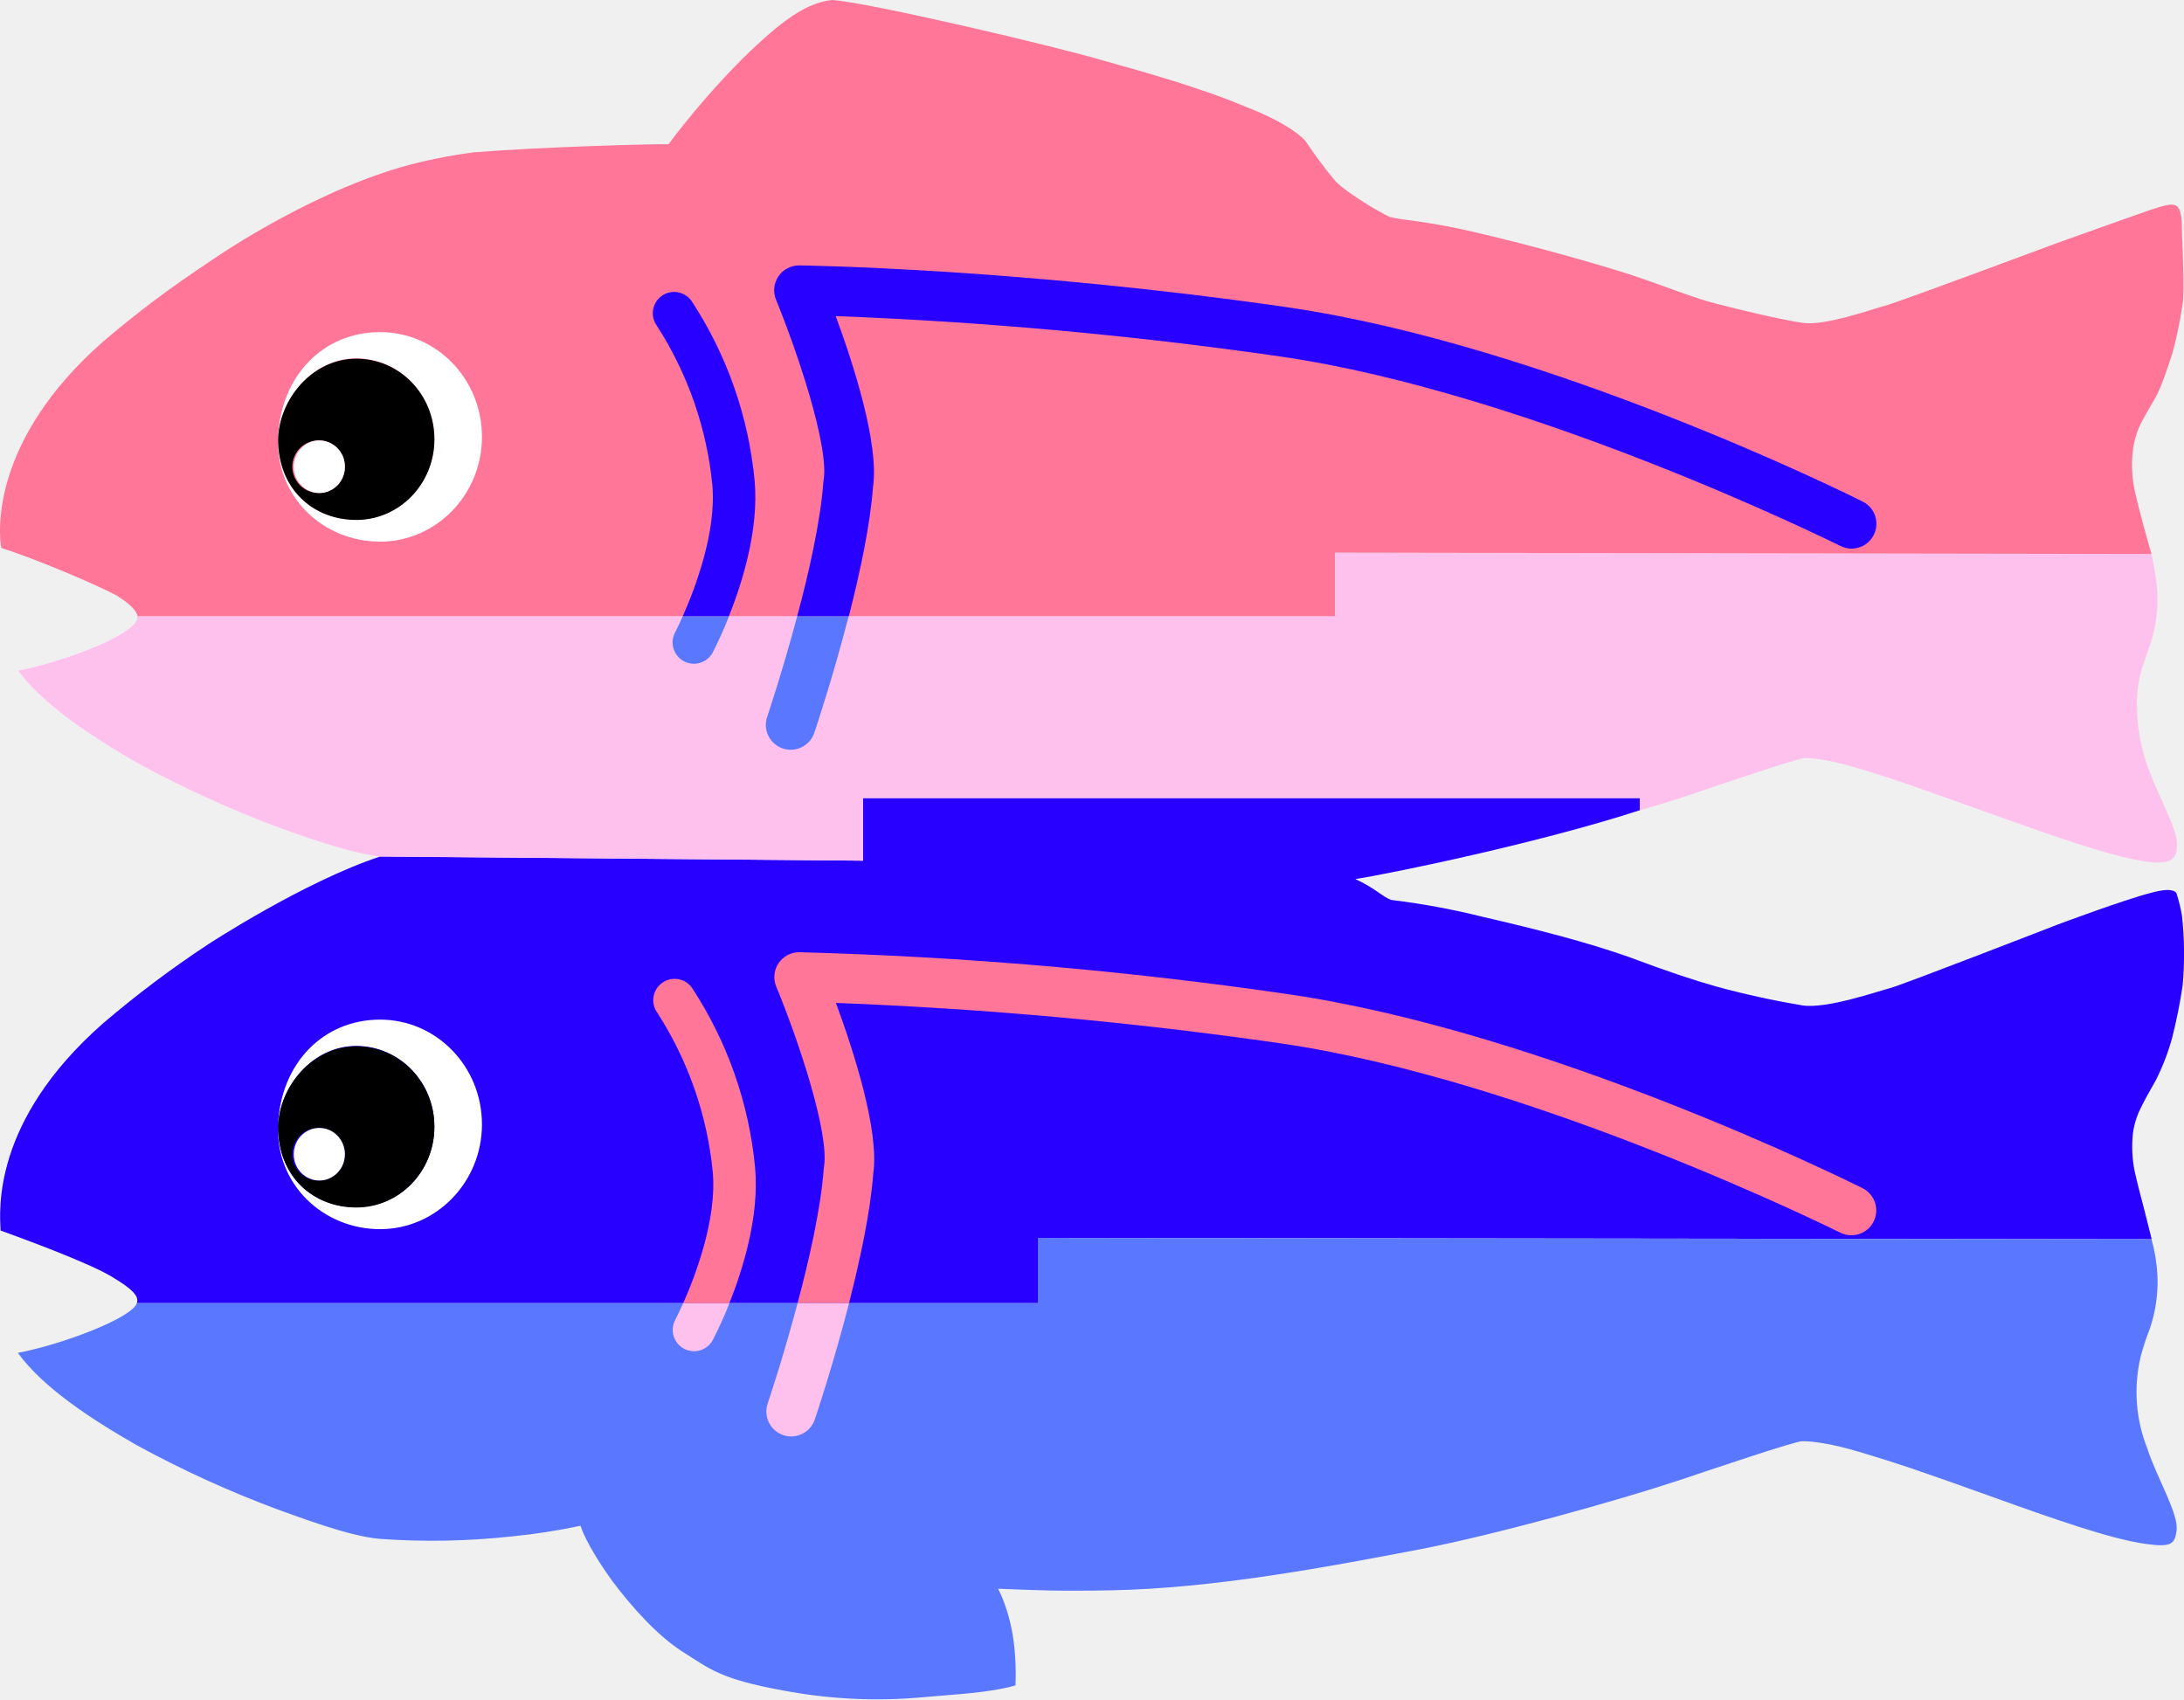
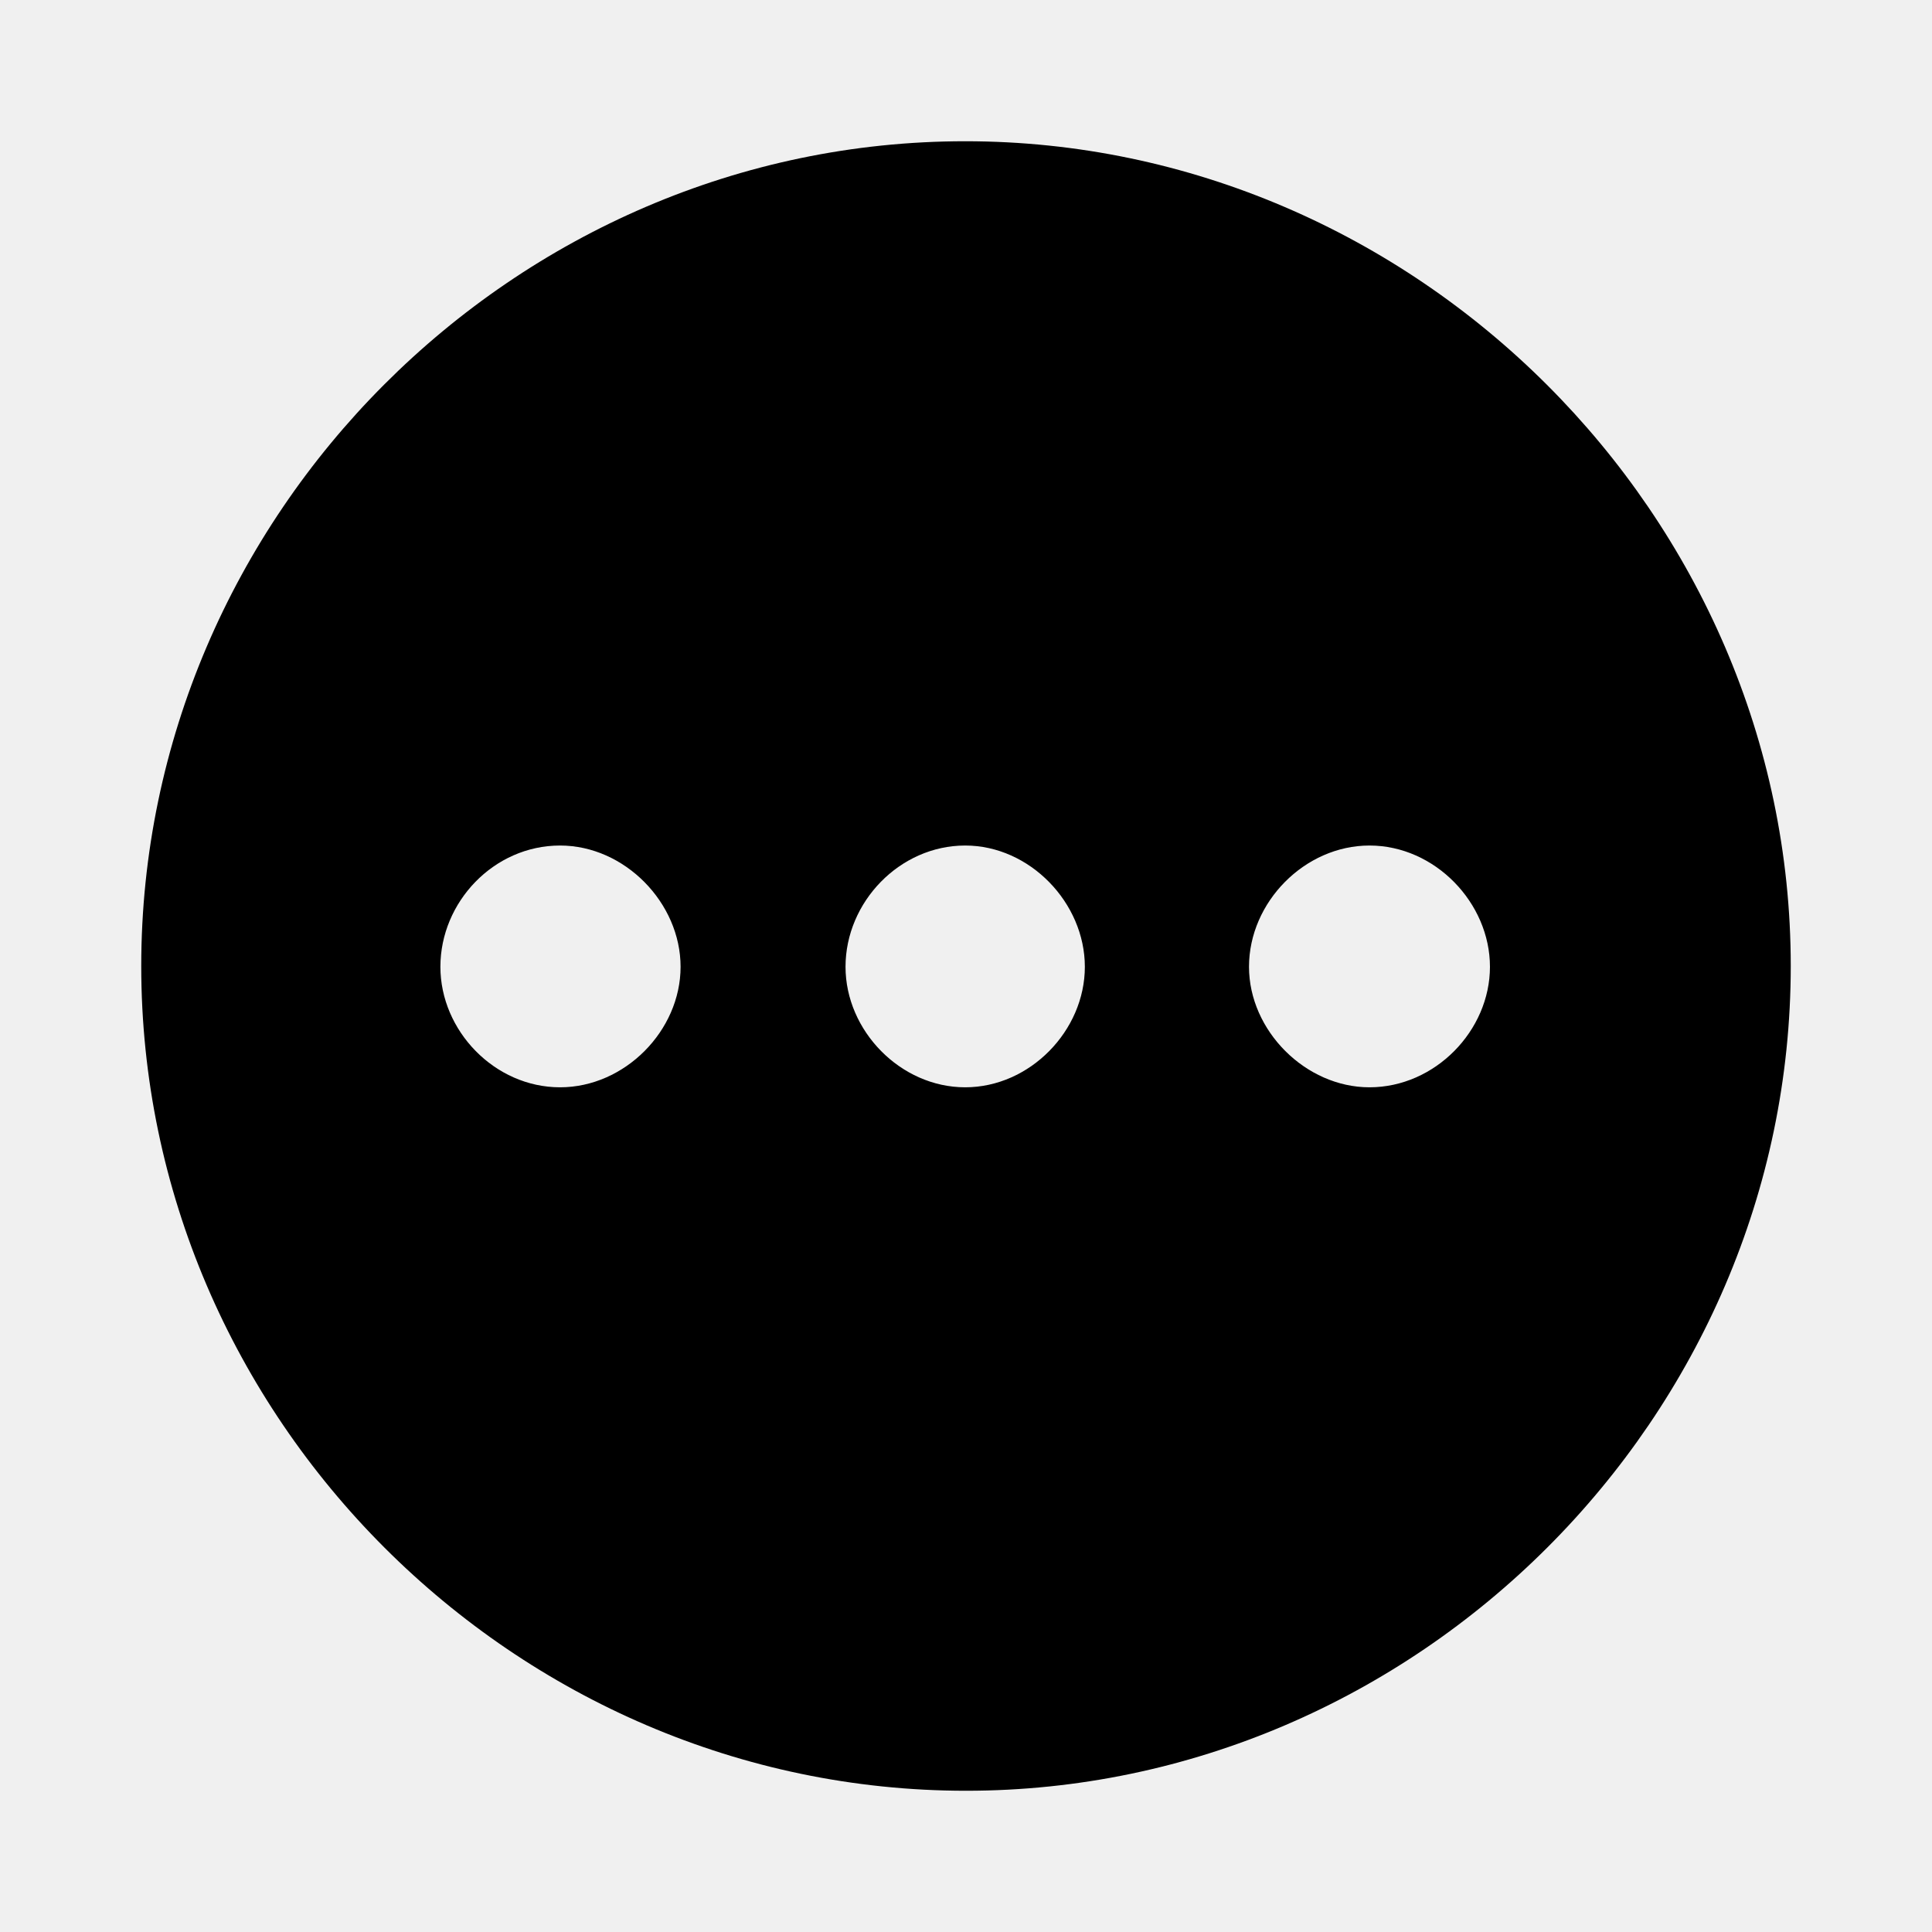
- <svg xmlns="http://www.w3.org/2000/svg" id="bfdd3b14-6ae6-4692-b425-4110b37b4bce" data-name="Logomark" viewBox="0 0 614.93 478.48">
-   <path d="M243,242.33V224.71H461.72v3.42c-28,9.12-69.46,17.72-80.1,19.38,5.8,2.7,7.69,5.08,10.16,5.89a208.75,208.75,0,0,1,25.42,4.68c16.47,3.79,30.11,7.38,41.33,11.34,11.66,4.36,17.83,6.37,24.7,8.35a246,246,0,0,0,24.36,5.33c6.77,1,21.16-4,24.54-4.87s47.15-17.88,47.15-17.88,19-7.11,26.52-9c6.91-1.91,7.09.4,7.09.4a47.43,47.43,0,0,1,1.48,6.11,100.59,100.59,0,0,1,.18,19.59,149.43,149.43,0,0,1-3,14.93A65.07,65.07,0,0,1,607,304.16c-1.4,2.45-3.56,6.27-4.3,7.93a22,22,0,0,0-2.18,7.29,35.09,35.09,0,0,0,.49,10.29c.6,2.9,2.54,10.17,2.54,10.17l2.29,9.09-313.46-.38,0,18.38H38.53a2.51,2.51,0,0,0,.07-1.31c-.26-1.12-1.54-2.77-6.44-5.72-6.31-4.11-26.23-11.32-32-13.43C-.07,341-2.44,315.8,29,288.15a297.4,297.4,0,0,1,29.66-22.3s27-17.66,48.46-24.71" fill="#2800ff" style="isolation:isolate" />
-   <path d="M605.79,348.93l-313.46-.38,0,18.38H38.53c-1.41,4.14-20.46,11.46-33.5,14,7,9.63,20.22,18.42,33.49,26a304.23,304.23,0,0,0,39.72,18.11c5,1.73,19.9,7.56,28.78,8.26a206.19,206.19,0,0,0,37.08-.7,173.16,173.16,0,0,0,19.37-3s1.24,4.9,9,15.66c5.61,7.45,12.49,15.07,19.36,19.58,8.18,5.17,10.9,7.9,28.62,11.13a141.64,141.64,0,0,0,40,1.86c9-.83,17.72-1.12,25.47-3.27.37-9.94-.88-19.12-4.88-27.23,10.76.43,16.74.74,31.76.45,29-.55,60.67-6.52,86.63-11.48,21.45-4.09,56.54-13.92,73.32-19.5,9.64-3.21,32.56-11,34.69-11,3.45,0,8.63.81,15.84,2.94,10.71,3.17,18.94,6,37,12.49s34.13,12.15,43.91,13.49c7.23,1,8.12,0,8.62-3.62.83-4.58-5.55-15-8.18-23.18a43.14,43.14,0,0,1-1.89-26,70.16,70.16,0,0,1,2.46-7.5,41,41,0,0,0,2.24-15.55A48,48,0,0,0,605.79,348.93Z" fill="#5a78ff" />
-   <path d="M601.7,198.75a33,33,0,0,1,1.3-10.19c.62-2,1.26-3.78,2.44-7.15a40.44,40.44,0,0,0,1.89-15.93,82,82,0,0,0-1.57-9.49l-229.88-.39v17.9H38.68c.68,4.91-20.5,12.76-33.54,15.34C11.94,198.18,25.69,207.39,39,215a311.06,311.06,0,0,0,39.78,18.11c6,2.12,19.12,7,28.4,8.07L243,242.33V224.71H461.72v3.42c3.3-.92,8.2-2.38,11.35-3.42,9.64-3.21,32.94-11.23,35.07-11.26,3.46,0,7.87.76,15.08,2.89,10.71,3.16,19.23,6.33,37.31,12.78s33.77,12,43.53,13.44c8.39,1.25,8.89-1.56,8.89-4.91.2-4.27-6.12-15.06-8.76-23.28A50.64,50.64,0,0,1,601.7,198.75Z" fill="#fec1ee" />
-   <path d="M614.37,65.91c.18,3.26.68,16.56.18,19.58a113.94,113.94,0,0,1-2.8,13.69c-1.3,4.1-3.28,10-4.8,12.68-1.4,2.45-3.68,6.23-4.42,7.89a24.77,24.77,0,0,0-2.06,7.69,35.09,35.09,0,0,0,.49,10.29c.6,2.9,2.54,10.17,2.54,10.17l2.26,8.09-229.88-.39v17.9H38.68s.3-2-5.8-5.8c-5.5-3-23.4-10.6-32.5-13.4C-.5,149.73-2.44,123.85,29,96.21A295.82,295.82,0,0,1,58.68,73.9s26.08-18.51,54.1-26.8a142.37,142.37,0,0,1,20.6-4.2c19.87-1.62,51.72-2.4,54.84-2.29A231.72,231.72,0,0,1,208.58,17C220.45,5.31,227.18.8,234.28,0c9.8.58,62.26,12.84,77.07,17.25,8.5,2.4,25.52,7,39,12.65,13.9,5.34,17.28,9.88,17.28,9.88a124.57,124.57,0,0,0,8.46,11.33c3.28,3.28,12.7,8.94,15.32,10,3.95,1,10.63,1.06,25.75,4.71,15.8,3.76,30,7.78,41.3,11.3,11.7,3.9,17.8,6.6,24.8,8.4s18.2,4.5,24.4,5.4,19.83-4,23.21-4.87S579.28,68.4,579.28,68.4s24.3-8.69,26.5-9.4C613.15,56.6,614.37,56.43,614.37,65.91Z" fill="#ff7698" style="isolation:isolate" />
-   <path d="M107,93.51c-15.9,0-27.9,12.2-28.7,29.5-.8,17.1,12.9,29.5,28.7,29.5s28.7-13.2,28.7-29.5S122.91,93.51,107,93.51Zm-6.7,52.8c-12.2,0-22.1-8.7-22-22.7.4-11.5,9.9-22.7,22-22.7s22,10.1,22,22.7S112.51,146.31,100.31,146.31Z" fill="#fff" />
-   <path d="M100.31,101c-12.2,0-21.7,11.2-22,22.7,0,14,9.9,22.7,22,22.7s22-10.1,22-22.7S112.51,101,100.31,101Zm-10.4,37.8a7.4,7.4,0,1,1,7.2-7.4A7.28,7.28,0,0,1,89.91,138.81Z" />
-   <ellipse cx="89.91" cy="131.41" rx="7.2" ry="7.4" fill="#fff" />
-   <path d="M107,287.09c-15.9,0-27.9,12.2-28.7,29.5-.8,17.1,12.9,29.5,28.7,29.5s28.7-13.2,28.7-29.5S122.91,287.09,107,287.09Zm-6.7,52.8c-12.2,0-22.1-8.7-22-22.7.4-11.5,9.9-22.7,22-22.7s22,10.1,22,22.7S112.51,339.89,100.31,339.89Z" fill="#fff" />
-   <path d="M100.31,294.59c-12.2,0-21.7,11.2-22,22.7,0,14,9.9,22.7,22,22.7s22-10.1,22-22.7S112.51,294.59,100.31,294.59Zm-10.4,37.8a7.4,7.4,0,1,1,7.2-7.4A7.28,7.28,0,0,1,89.91,332.39Z" />
-   <ellipse cx="89.91" cy="324.99" rx="7.2" ry="7.4" fill="#fff" />
-   <path d="M224.46,173.5c-4.11,15.43-8.38,28.13-8.46,28.36a7,7,0,0,0,13.27,4.49c.34-1,5.26-15.65,9.68-32.85Z" fill="#5a78ff" />
-   <path d="M192.24,173.5c-1.28,2.89-2.2,4.66-2.25,4.76a6,6,0,0,0,10.6,5.61,113.2,113.2,0,0,0,4.68-10.37Z" fill="#5a78ff" />
-   <path d="M231.9,135.15c0,.21-.06.41-.08.62-.8,10.93-4,25.23-7.36,37.73H239c3.12-12.14,6-25.57,6.81-36.42,1.78-12.09-5.61-34.81-10.5-48.08a1196.75,1196.75,0,0,1,125.12,11.37c71.07,10.28,156.8,52.88,157.66,53.31a7,7,0,1,0,6.26-12.52c-3.58-1.8-88.58-44-161.91-54.65-76-11-136.79-11.78-137.39-11.78a7,7,0,0,0-6.55,9.67C224.48,99,233.46,125.62,231.9,135.15Z" fill="#2800ff" />
-   <path d="M200.57,136.58c1.17,13.32-4.88,29.16-8.33,36.92h13c3.84-9.64,8.44-24.47,7.25-38a111.21,111.21,0,0,0-17.8-50.8,6,6,0,0,0-9.76,7A100.88,100.88,0,0,1,200.57,136.58Z" fill="#2800ff" />
-   <path d="M224.59,366.89c-4.11,15.43-8.38,28.13-8.46,28.36a7,7,0,0,0,13.26,4.49c.35-1,5.27-15.65,9.68-32.85Z" fill="#fec1ee" />
-   <path d="M192.37,366.89c-1.29,2.89-2.21,4.66-2.26,4.76a6,6,0,0,0,10.61,5.61,113.2,113.2,0,0,0,4.68-10.37Z" fill="#fec1ee" />
-   <path d="M232,328.54a6.18,6.18,0,0,0-.07.62c-.81,10.93-4,25.23-7.36,37.73h14.48c3.12-12.14,6-25.57,6.82-36.42,1.78-12.09-5.61-34.81-10.51-48.08a1196.87,1196.87,0,0,1,125.13,11.37c71.06,10.28,156.8,52.88,157.65,53.31a7,7,0,1,0,6.27-12.52c-3.58-1.8-88.58-44-161.92-54.65a1167.85,1167.85,0,0,0-137.39-11.79,7,7,0,0,0-6.54,9.68C224.61,292.35,233.59,319,232,328.54Z" fill="#ff7698" />
-   <path d="M200.69,330c1.18,13.32-4.88,29.16-8.32,36.92h13c3.83-9.64,8.44-24.47,7.25-38a111.21,111.21,0,0,0-17.8-50.8,6,6,0,0,0-9.76,7A100.94,100.94,0,0,1,200.69,330Z" fill="#ff7698" />
+ <svg xmlns="http://www.w3.org/2000/svg" fill="#000000" width="800px" height="800px" viewBox="0 0 56 56">
+   <path d="M 28 51.906 C 41.055 51.906 51.906 41.078 51.906 28 C 51.906 14.945 41.031 4.094 27.977 4.094 C 14.898 4.094 4.094 14.945 4.094 28 C 4.094 41.078 14.922 51.906 28 51.906 Z M 19.727 28.023 C 19.727 29.875 18.109 31.516 16.234 31.516 C 14.336 31.516 12.765 29.875 12.765 28.023 C 12.765 26.148 14.312 24.508 16.234 24.508 C 18.109 24.508 19.727 26.172 19.727 28.023 Z M 31.445 28.023 C 31.445 29.875 29.851 31.516 27.977 31.516 C 26.101 31.516 24.508 29.875 24.508 28.023 C 24.508 26.148 26.078 24.508 27.977 24.508 C 29.851 24.508 31.445 26.172 31.445 28.023 Z M 43.187 28.023 C 43.187 29.875 41.594 31.516 39.695 31.516 C 37.844 31.516 36.203 29.875 36.203 28.023 C 36.203 26.148 37.82 24.508 39.695 24.508 C 41.594 24.508 43.187 26.172 43.187 28.023 Z" />
</svg>
